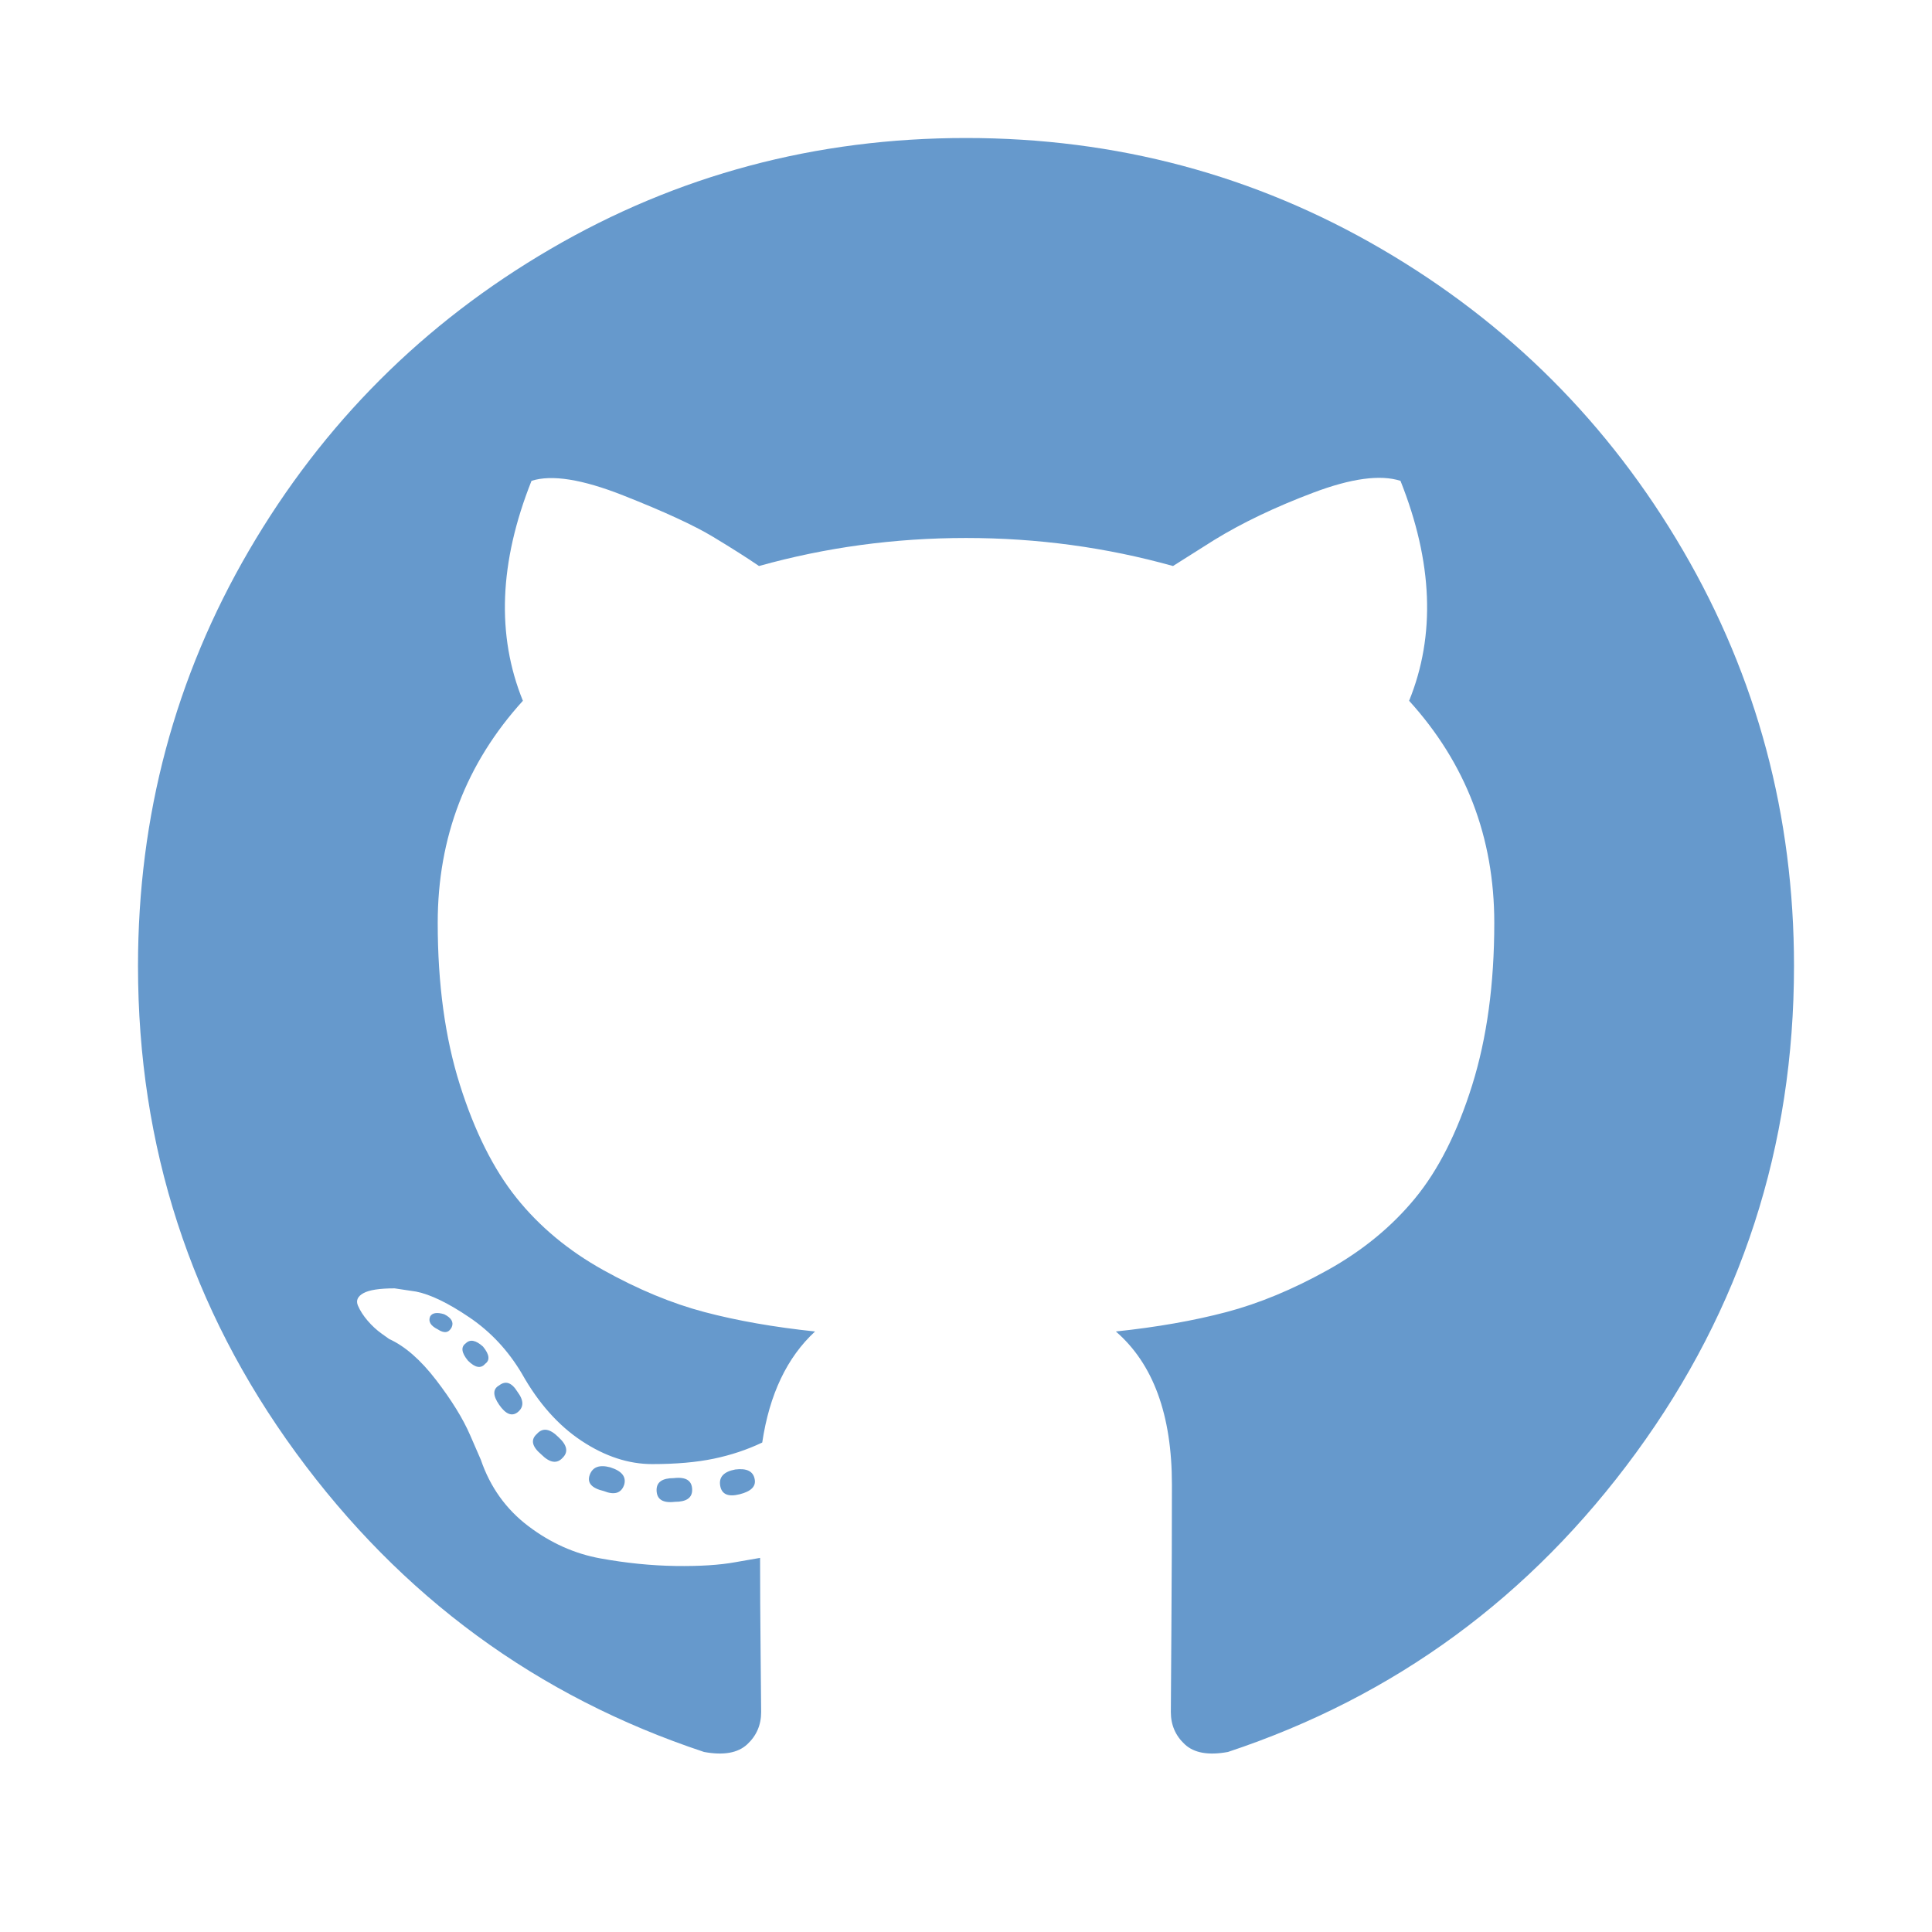
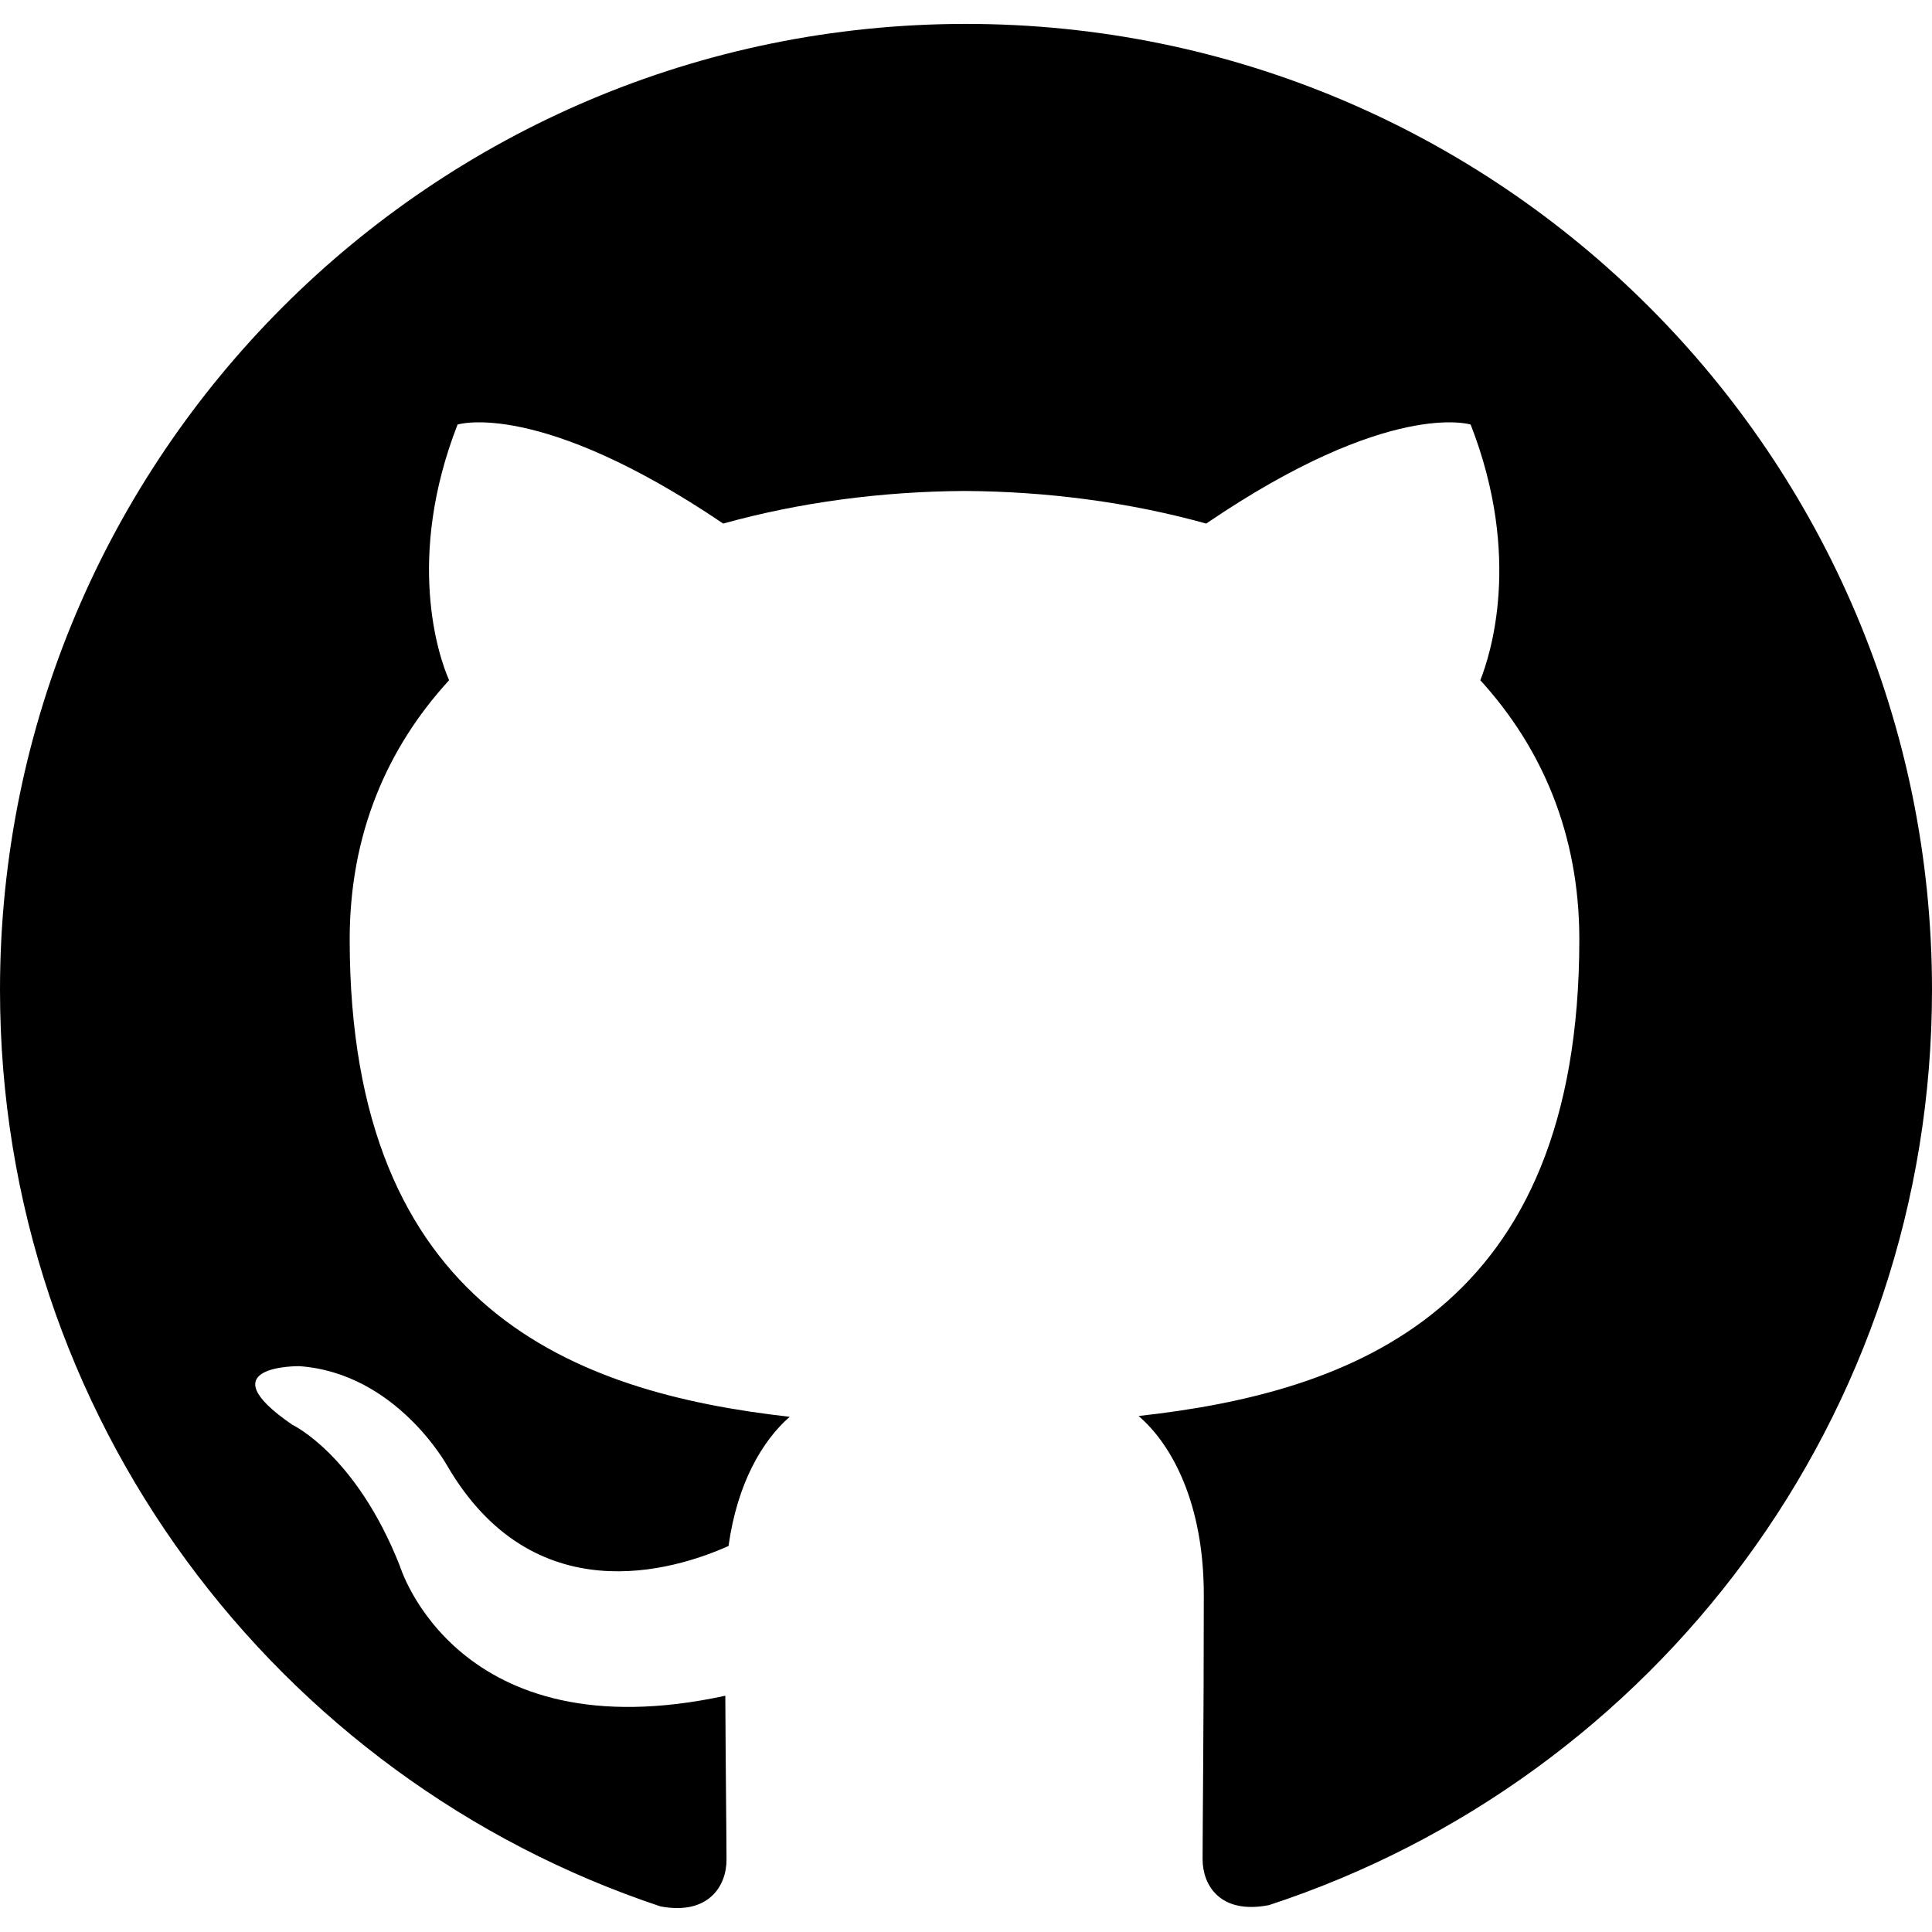
- <svg xmlns="http://www.w3.org/2000/svg" viewBox="0 0 1792 1792">
-   <path style="fill:#6699cc;" d="M896 128q209 0 385.5 103T1561 510.5 1664 896q0 251-146.5 451.5T1139 1625q-27 5-40-7t-13-30q0-3 .5-76.5t.5-134.5q0-97-52-142 57-6 102.5-18t94-39 81-66.5 53-105T1386 856q0-119-79-206 37-91-8-204-28-9-81 11t-92 44l-38 24q-93-26-192-26t-192 26q-16-11-42.5-27T578 459.5 493 446q-45 113-8 204-79 87-79 206 0 85 20.5 150t52.5 105 80.5 67 94 39 102.5 18q-39 36-49 103-21 10-45 15t-57 5-65.5-21.5T484 1274q-19-32-48.5-52t-49.5-24l-20-3q-21 0-29 4.5t-5 11.5 9 14 13 12l7 5q22 10 43.5 38t31.5 51l10 23q13 38 44 61.5t67 30 69.5 7 55.5-3.5l23-4q0 38 .5 88.5t.5 54.5q0 18-13 30t-40 7q-232-77-378.5-277.5T128 896q0-209 103-385.5T510.5 231 896 128zM419 1231q3-7-7-12-10-3-13 2-3 7 7 12 9 6 13-2zm31 34q7-5-2-16-10-9-16-3-7 5 2 16 10 10 16 3zm30 45q9-7 0-19-8-13-17-6-9 5 0 18t17 7zm42 42q8-8-4-19-12-12-20-3-9 8 4 19 12 12 20 3zm57 25q3-11-13-16-15-4-19 7t13 15q15 6 19-6zm63 5q0-13-17-11-16 0-16 11 0 13 17 11 16 0 16-11zm58-10q-2-11-18-9-16 3-14 15t18 8 14-14z" />
+ <svg xmlns="http://www.w3.org/2000/svg" role="img" viewBox="0 0 24 24">
+   <path d="M12 .297c-6.63 0-12 5.373-12 12 0 5.303 3.438 9.8 8.205 11.385.6.113.82-.258.82-.577 0-.285-.01-1.04-.015-2.04-3.338.724-4.042-1.61-4.042-1.61C4.422 18.07 3.633 17.7 3.633 17.7c-1.087-.744.084-.729.084-.729 1.205.084 1.838 1.236 1.838 1.236 1.07 1.835 2.809 1.305 3.495.998.108-.776.417-1.305.76-1.605-2.665-.3-5.466-1.332-5.466-5.93 0-1.31.465-2.38 1.235-3.22-.135-.303-.54-1.523.105-3.176 0 0 1.005-.322 3.3 1.23.96-.267 1.98-.399 3-.405 1.02.006 2.04.138 3 .405 2.28-1.552 3.285-1.23 3.285-1.23.645 1.653.24 2.873.12 3.176.765.84 1.23 1.91 1.23 3.22 0 4.61-2.805 5.625-5.475 5.92.42.36.81 1.096.81 2.22 0 1.606-.015 2.896-.015 3.286 0 .315.21.69.825.57C20.565 22.092 24 17.592 24 12.297c0-6.627-5.373-12-12-12" />
</svg>
